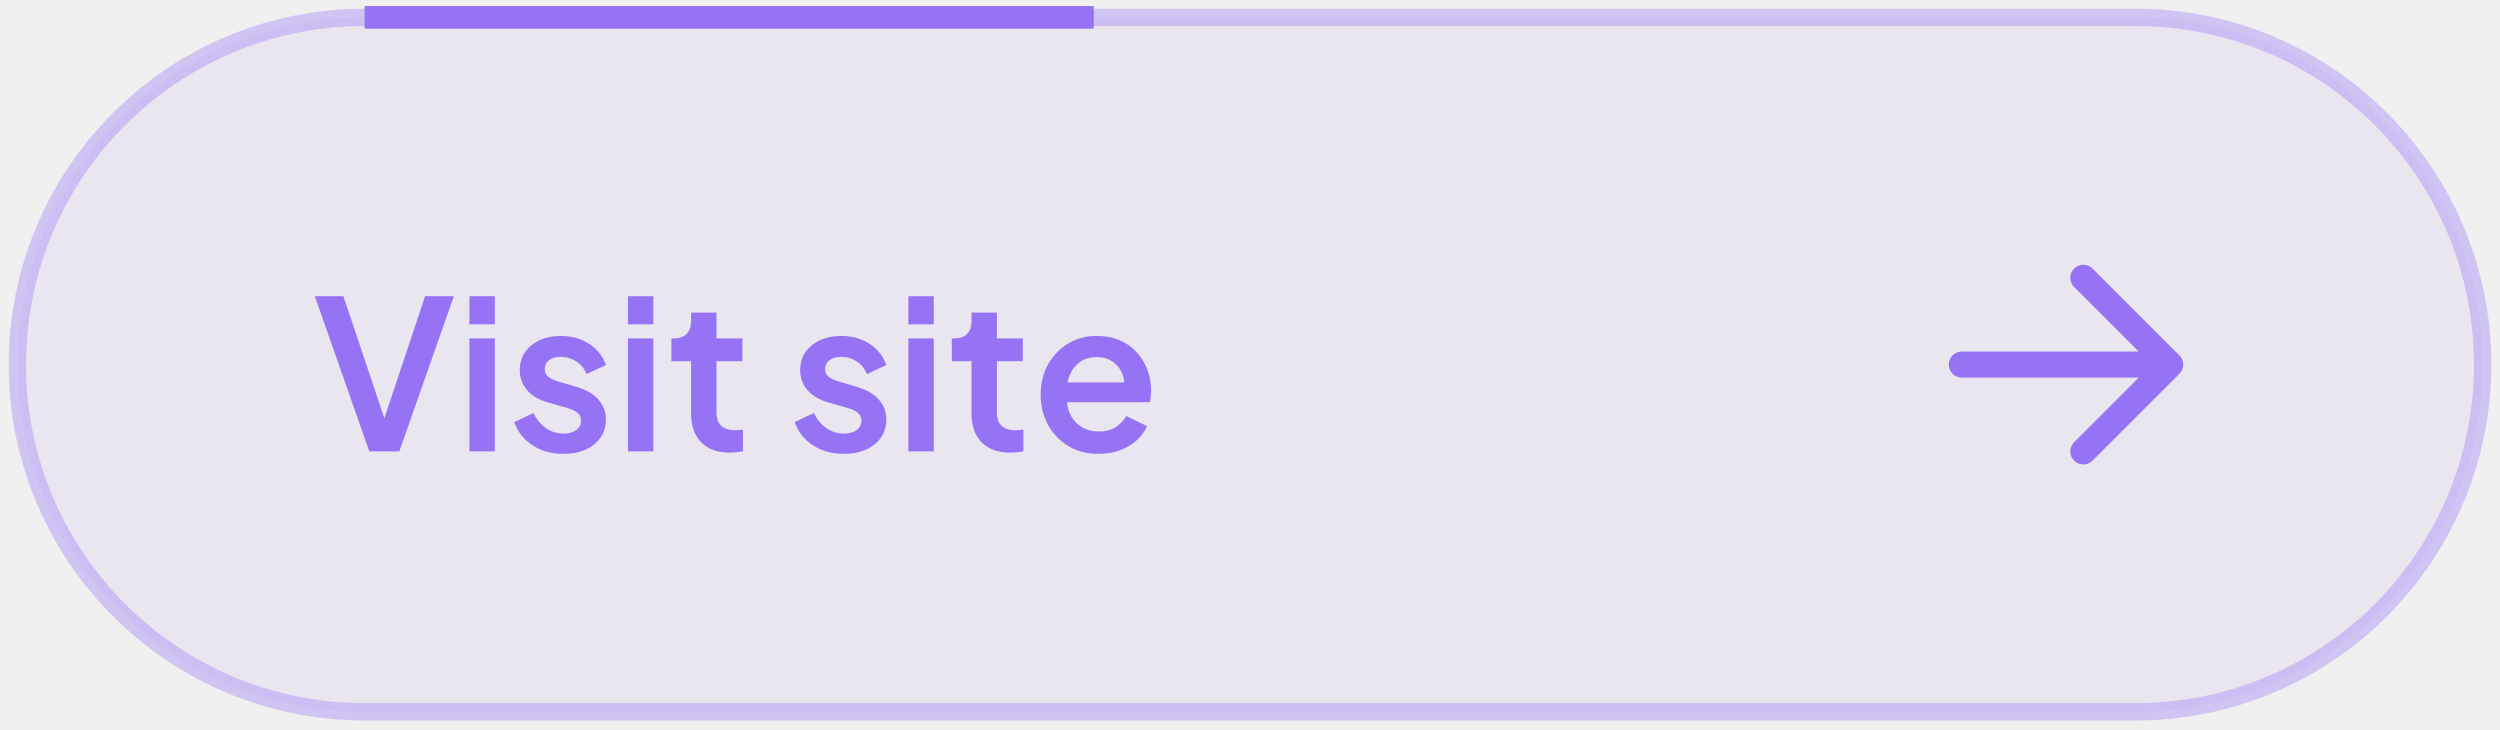
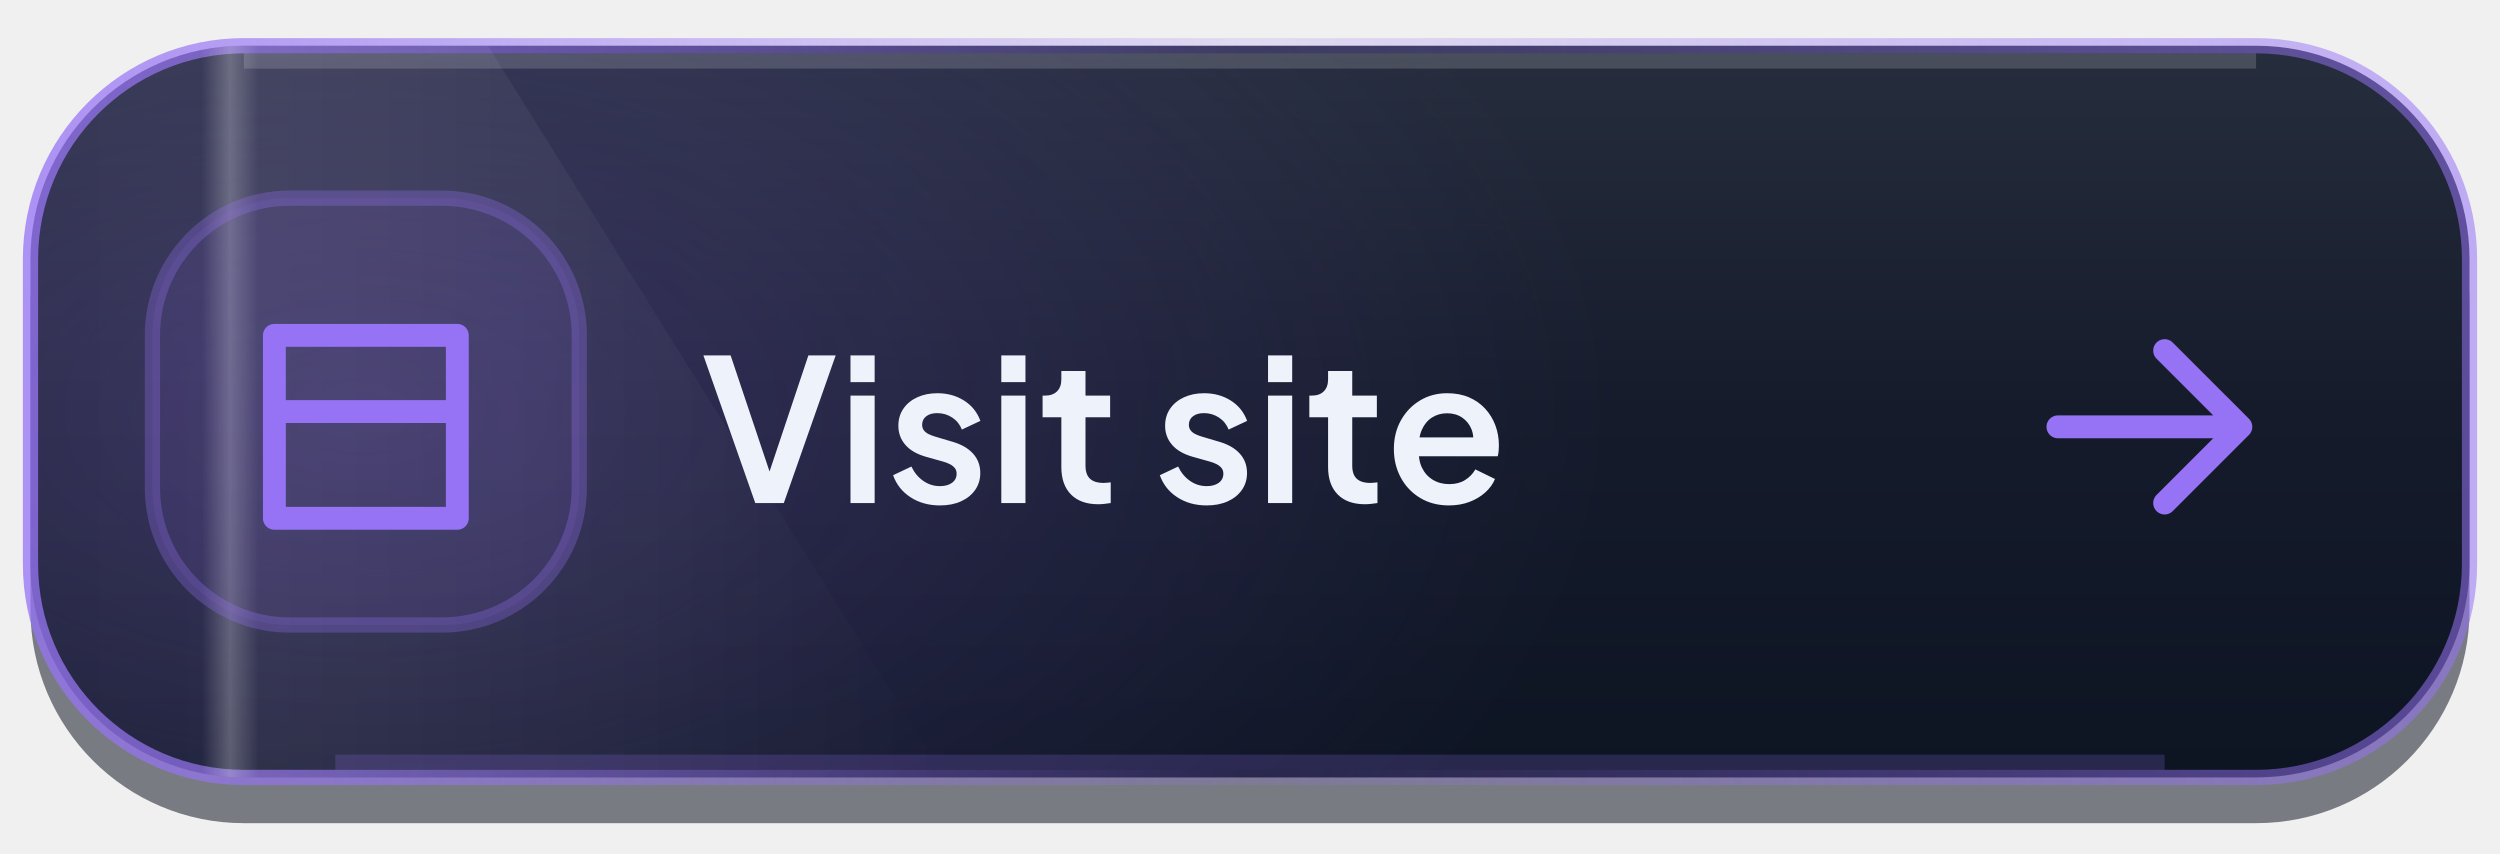
- <svg xmlns="http://www.w3.org/2000/svg" width="144" height="42" viewBox="0 0 144 42" role="img">
-   <style>@keyframes flow{to{stroke-dashoffset:-400}}@keyframes arrow{0%,60%,100%{transform:translateX(0)}75%{transform:translateX(3px)}}.edge{animation:flow 10s linear infinite}.arrow{animation:arrow 5s ease-in-out infinite}@media(prefers-reduced-motion:reduce){*{animation:none!important}}</style>
-   <rect x="1" y="1" width="142" height="40" rx="20" fill="#9673F5" fill-opacity=".08" stroke="#9673F5" stroke-opacity=".35" />
-   <rect class="edge" x="1" y="1" width="142" height="40" rx="20" fill="none" stroke="#9673F5" stroke-width="1.3" stroke-dasharray="42 358" />
-   <g fill="#9673F5" aria-label="Visit site">
-     <path d="M21.273 26.0 18.132 17.06H19.78L22.3 24.578H21.974L24.489 17.06H26.142L23.001 26.0ZM27.039 26.0V19.493H28.502V26.0ZM27.039 18.68V17.06H28.502V18.68ZM32.457 26.144Q31.436 26.144 30.676 25.65Q29.916 25.155 29.619 24.314L30.727 23.789Q30.989 24.34 31.445 24.657Q31.902 24.976 32.457 24.976Q32.913 24.976 33.189 24.772Q33.465 24.569 33.465 24.226Q33.465 24.009 33.348 23.871Q33.231 23.733 33.047 23.64Q32.862 23.547 32.655 23.492L31.611 23.198Q30.776 22.961 30.357 22.471Q29.939 21.982 29.939 21.322Q29.939 20.727 30.242 20.285Q30.544 19.843 31.081 19.596Q31.619 19.349 32.301 19.349Q33.207 19.349 33.91 19.79Q34.614 20.231 34.905 21.024L33.785 21.55Q33.605 21.092 33.2 20.823Q32.794 20.555 32.288 20.555Q31.867 20.555 31.622 20.748Q31.377 20.942 31.377 21.257Q31.377 21.461 31.485 21.601Q31.593 21.74 31.777 21.829Q31.962 21.917 32.175 21.98L33.228 22.292Q34.031 22.527 34.465 23.011Q34.899 23.495 34.899 24.18Q34.899 24.761 34.59 25.203Q34.281 25.646 33.735 25.895Q33.189 26.144 32.457 26.144ZM36.171 26.0V19.493H37.633V26.0ZM36.171 18.68V17.06H37.633V18.68ZM42.042 26.072Q40.975 26.072 40.391 25.482Q39.807 24.892 39.807 23.82V20.806H38.671V19.493H38.822Q39.289 19.493 39.548 19.234Q39.807 18.976 39.807 18.508V18.005H41.27V19.493H42.761V20.806H41.27V23.745Q41.27 24.077 41.38 24.308Q41.491 24.539 41.737 24.66Q41.982 24.782 42.363 24.782Q42.451 24.782 42.569 24.77Q42.685 24.758 42.796 24.746V26.0Q42.63 26.029 42.42 26.05Q42.21 26.072 42.042 26.072ZM48.609 26.144Q47.587 26.144 46.828 25.65Q46.068 25.155 45.771 24.314L46.88 23.789Q47.141 24.34 47.597 24.657Q48.054 24.976 48.609 24.976Q49.065 24.976 49.341 24.772Q49.617 24.569 49.617 24.226Q49.617 24.009 49.5 23.871Q49.383 23.733 49.199 23.64Q49.014 23.547 48.807 23.492L47.763 23.198Q46.928 22.961 46.509 22.471Q46.09 21.982 46.09 21.322Q46.09 20.727 46.394 20.285Q46.697 19.843 47.233 19.596Q47.77 19.349 48.453 19.349Q49.359 19.349 50.062 19.79Q50.766 20.231 51.057 21.024L49.937 21.55Q49.757 21.092 49.352 20.823Q48.947 20.555 48.44 20.555Q48.02 20.555 47.774 20.748Q47.529 20.942 47.529 21.257Q47.529 21.461 47.637 21.601Q47.745 21.74 47.93 21.829Q48.114 21.917 48.327 21.98L49.38 22.292Q50.183 22.527 50.617 23.011Q51.051 23.495 51.051 24.18Q51.051 24.761 50.742 25.203Q50.433 25.646 49.887 25.895Q49.341 26.144 48.609 26.144ZM52.323 26.0V19.493H53.785V26.0ZM52.323 18.68V17.06H53.785V18.68ZM58.194 26.072Q57.127 26.072 56.543 25.482Q55.959 24.892 55.959 23.82V20.806H54.823V19.493H54.974Q55.441 19.493 55.7 19.234Q55.959 18.976 55.959 18.508V18.005H57.422V19.493H58.913V20.806H57.422V23.745Q57.422 24.077 57.532 24.308Q57.643 24.539 57.889 24.66Q58.134 24.782 58.515 24.782Q58.603 24.782 58.721 24.77Q58.837 24.758 58.948 24.746V26.0Q58.782 26.029 58.572 26.05Q58.362 26.072 58.194 26.072ZM63.278 26.144Q62.288 26.144 61.535 25.691Q60.783 25.238 60.363 24.462Q59.943 23.687 59.943 22.73Q59.943 21.75 60.37 20.989Q60.797 20.228 61.525 19.788Q62.253 19.349 63.166 19.349Q63.915 19.349 64.495 19.599Q65.075 19.85 65.477 20.292Q65.88 20.733 66.091 21.302Q66.303 21.87 66.303 22.514Q66.303 22.679 66.287 22.852Q66.272 23.024 66.233 23.165H61.127V22.025H65.401L64.707 22.55Q64.823 21.98 64.643 21.533Q64.464 21.086 64.078 20.825Q63.691 20.564 63.166 20.564Q62.649 20.564 62.248 20.823Q61.846 21.083 61.633 21.57Q61.421 22.056 61.465 22.742Q61.413 23.375 61.64 23.851Q61.867 24.328 62.3 24.591Q62.733 24.854 63.293 24.854Q63.858 24.854 64.252 24.608Q64.645 24.362 64.878 23.963L66.066 24.544Q65.874 25.006 65.467 25.368Q65.059 25.73 64.502 25.937Q63.945 26.144 63.278 26.144Z" />
+ <svg xmlns="http://www.w3.org/2000/svg" width="164" height="56" viewBox="0 0 164 56" role="img">
+   <defs>
+     <linearGradient id="surface" x1="0" y1="0" x2="0" y2="1">
+       <stop stop-color="#262D3D" />
+       <stop offset=".5" stop-color="#151B2B" />
+       <stop offset="1" stop-color="#0D1422" />
+     </linearGradient>
+     <linearGradient id="edge">
+       <stop stop-color="#9673F5" stop-opacity=".75" />
+       <stop offset=".5" stop-color="#9673F5" stop-opacity=".18" />
+       <stop offset="1" stop-color="#9673F5" stop-opacity=".55" />
+     </linearGradient>
+     <radialGradient id="light">
+       <stop stop-color="#9673F5" stop-opacity=".24" />
+       <stop offset="1" stop-color="#9673F5" stop-opacity="0" />
+     </radialGradient>
+     <linearGradient id="sweep">
+       <stop stop-color="white" stop-opacity="0" />
+       <stop offset=".48" stop-color="white" stop-opacity=".03" />
+       <stop offset=".5" stop-color="white" stop-opacity=".28" />
+       <stop offset=".52" stop-color="white" stop-opacity=".08" />
+       <stop offset="1" stop-color="white" stop-opacity="0" />
+     </linearGradient>
+     <clipPath id="clip">
+       <rect x="2" y="3" width="160" height="48" rx="14" />
+     </clipPath>
+   </defs>
+   <style>@keyframes sweep{0%,12%{transform:translateX(-100px)}65%,100%{transform:translateX(264px)}}@keyframes halo{0%,100%{opacity:.45}40%{opacity:1}}@keyframes arrow{0%,35%,100%{transform:translateX(0);opacity:.7}50%{transform:translateX(3px);opacity:1}}.sweep{animation:sweep 7.2s cubic-bezier(.22,.61,.36,1) infinite}.halo{animation:halo 7.2s ease-in-out infinite}.arrow{animation:arrow 7.2s ease-in-out infinite}@media(prefers-reduced-motion:reduce){*{animation:none!important}}</style>
+   <rect x="2" y="6" width="160" height="48" rx="14" fill="#020714" fill-opacity=".5" />
+   <rect x="2" y="3" width="160" height="48" rx="14" fill="url(#surface)" stroke="url(#edge)" />
+   <g clip-path="url(#clip)">
+     <ellipse class="halo" cx="24" cy="27" rx="82" ry="48" fill="url(#light)" />
+     <g class="sweep">
+       <path d="M-32 3h64l30 48H-2z" fill="url(#sweep)" />
+     </g>
+     <path d="M16 4H148" stroke="white" stroke-opacity=".16" />
+     <path d="M22 50H142" stroke="#9673F5" stroke-opacity=".2" />
  </g>
-   <path class="arrow" d="M113 21h12m-5-5 5 5-5 5" fill="none" stroke="#9673F5" stroke-width="1.5" stroke-linecap="round" stroke-linejoin="round" />
+   <rect x="10" y="13" width="28" height="28" rx="9" fill="#9673F5" fill-opacity=".1" stroke="#9673F5" stroke-opacity=".3" />
+   <path d="M18 22h12v12H18zm0 5h12" fill="none" stroke="#9673F5" stroke-width="1.5" stroke-linejoin="round" stroke-linecap="round" />
+   <g aria-label="Visit site">
+     <path d="M49.546 33.0 46.143 23.315H47.929L50.659 31.459H50.305L53.03 23.315H54.82L51.418 33.0ZM55.792 33.0V25.951H57.377V33.0ZM55.792 25.07V23.315H57.377V25.07ZM61.662 33.156Q60.555 33.156 59.732 32.621Q58.909 32.085 58.587 31.174L59.788 30.605Q60.071 31.201 60.566 31.546Q61.06 31.89 61.662 31.89Q62.156 31.89 62.455 31.67Q62.754 31.45 62.754 31.078Q62.754 30.844 62.627 30.694Q62.5 30.545 62.3 30.444Q62.1 30.343 61.876 30.283L60.745 29.965Q59.84 29.708 59.387 29.177Q58.933 28.647 58.933 27.932Q58.933 27.288 59.262 26.809Q59.59 26.329 60.172 26.062Q60.753 25.795 61.493 25.795Q62.474 25.795 63.236 26.273Q63.998 26.75 64.314 27.61L63.1 28.179Q62.905 27.683 62.466 27.392Q62.027 27.101 61.478 27.101Q61.023 27.101 60.757 27.311Q60.492 27.52 60.492 27.862Q60.492 28.083 60.609 28.234Q60.726 28.385 60.926 28.481Q61.125 28.577 61.356 28.645L62.497 28.983Q63.366 29.238 63.837 29.762Q64.307 30.286 64.307 31.029Q64.307 31.658 63.972 32.137Q63.638 32.617 63.046 32.886Q62.455 33.156 61.662 33.156ZM65.685 33.0V25.951H67.27V33.0ZM65.685 25.07V23.315H67.27V25.07ZM72.046 33.078Q70.89 33.078 70.257 32.439Q69.624 31.799 69.624 30.639V27.373H68.394V25.951H68.557Q69.064 25.951 69.344 25.67Q69.624 25.39 69.624 24.883V24.339H71.209V25.951H72.824V27.373H71.209V30.558Q71.209 30.917 71.329 31.167Q71.449 31.417 71.715 31.549Q71.981 31.68 72.393 31.68Q72.489 31.68 72.616 31.667Q72.743 31.654 72.863 31.642V33.0Q72.683 33.031 72.455 33.054Q72.228 33.078 72.046 33.078ZM79.16 33.156Q78.053 33.156 77.23 32.621Q76.407 32.085 76.085 31.174L77.286 30.605Q77.569 31.201 78.064 31.546Q78.558 31.89 79.16 31.89Q79.654 31.89 79.953 31.67Q80.252 31.45 80.252 31.078Q80.252 30.844 80.125 30.694Q79.998 30.545 79.798 30.444Q79.598 30.343 79.374 30.283L78.243 29.965Q77.338 29.708 76.885 29.177Q76.431 28.647 76.431 27.932Q76.431 27.288 76.76 26.809Q77.088 26.329 77.67 26.062Q78.251 25.795 78.991 25.795Q79.972 25.795 80.734 26.273Q81.496 26.75 81.812 27.61L80.598 28.179Q80.403 27.683 79.964 27.392Q79.525 27.101 78.976 27.101Q78.521 27.101 78.255 27.311Q77.99 27.52 77.99 27.862Q77.99 28.083 78.107 28.234Q78.224 28.385 78.424 28.481Q78.623 28.577 78.854 28.645L79.995 28.983Q80.864 29.238 81.335 29.762Q81.805 30.286 81.805 31.029Q81.805 31.658 81.47 32.137Q81.136 32.617 80.544 32.886Q79.953 33.156 79.16 33.156ZM83.183 33.0V25.951H84.768V33.0ZM83.183 25.07V23.315H84.768V25.07ZM89.543 33.078Q88.388 33.078 87.755 32.439Q87.122 31.799 87.122 30.639V27.373H85.892V25.951H86.055Q86.562 25.951 86.842 25.67Q87.122 25.39 87.122 24.883V24.339H88.707V25.951H90.322V27.373H88.707V30.558Q88.707 30.917 88.827 31.167Q88.947 31.417 89.213 31.549Q89.478 31.68 89.891 31.68Q89.987 31.68 90.114 31.667Q90.241 31.654 90.361 31.642V33.0Q90.18 33.031 89.953 33.054Q89.725 33.078 89.543 33.078ZM95.051 33.156Q93.978 33.156 93.163 32.665Q92.348 32.175 91.893 31.334Q91.438 30.494 91.438 29.457Q91.438 28.396 91.901 27.572Q92.363 26.747 93.152 26.271Q93.941 25.795 94.93 25.795Q95.741 25.795 96.369 26.066Q96.997 26.337 97.434 26.816Q97.87 27.295 98.099 27.91Q98.328 28.526 98.328 29.224Q98.328 29.402 98.311 29.589Q98.294 29.776 98.252 29.929H92.72V28.694H97.352L96.599 29.262Q96.724 28.645 96.53 28.161Q96.336 27.677 95.918 27.394Q95.499 27.111 94.93 27.111Q94.37 27.111 93.935 27.392Q93.5 27.673 93.27 28.201Q93.039 28.728 93.088 29.471Q93.031 30.156 93.277 30.672Q93.523 31.188 93.992 31.473Q94.461 31.759 95.067 31.759Q95.679 31.759 96.106 31.492Q96.533 31.226 96.784 30.793L98.071 31.422Q97.863 31.923 97.422 32.315Q96.981 32.708 96.377 32.932Q95.774 33.156 95.051 33.156Z" fill="#EDF2FB" />
+   </g>
+   <path class="arrow" d="M135 28h12m-5-5 5 5-5 5" fill="none" stroke="#9673F5" stroke-width="1.5" stroke-linecap="round" stroke-linejoin="round" />
</svg>
